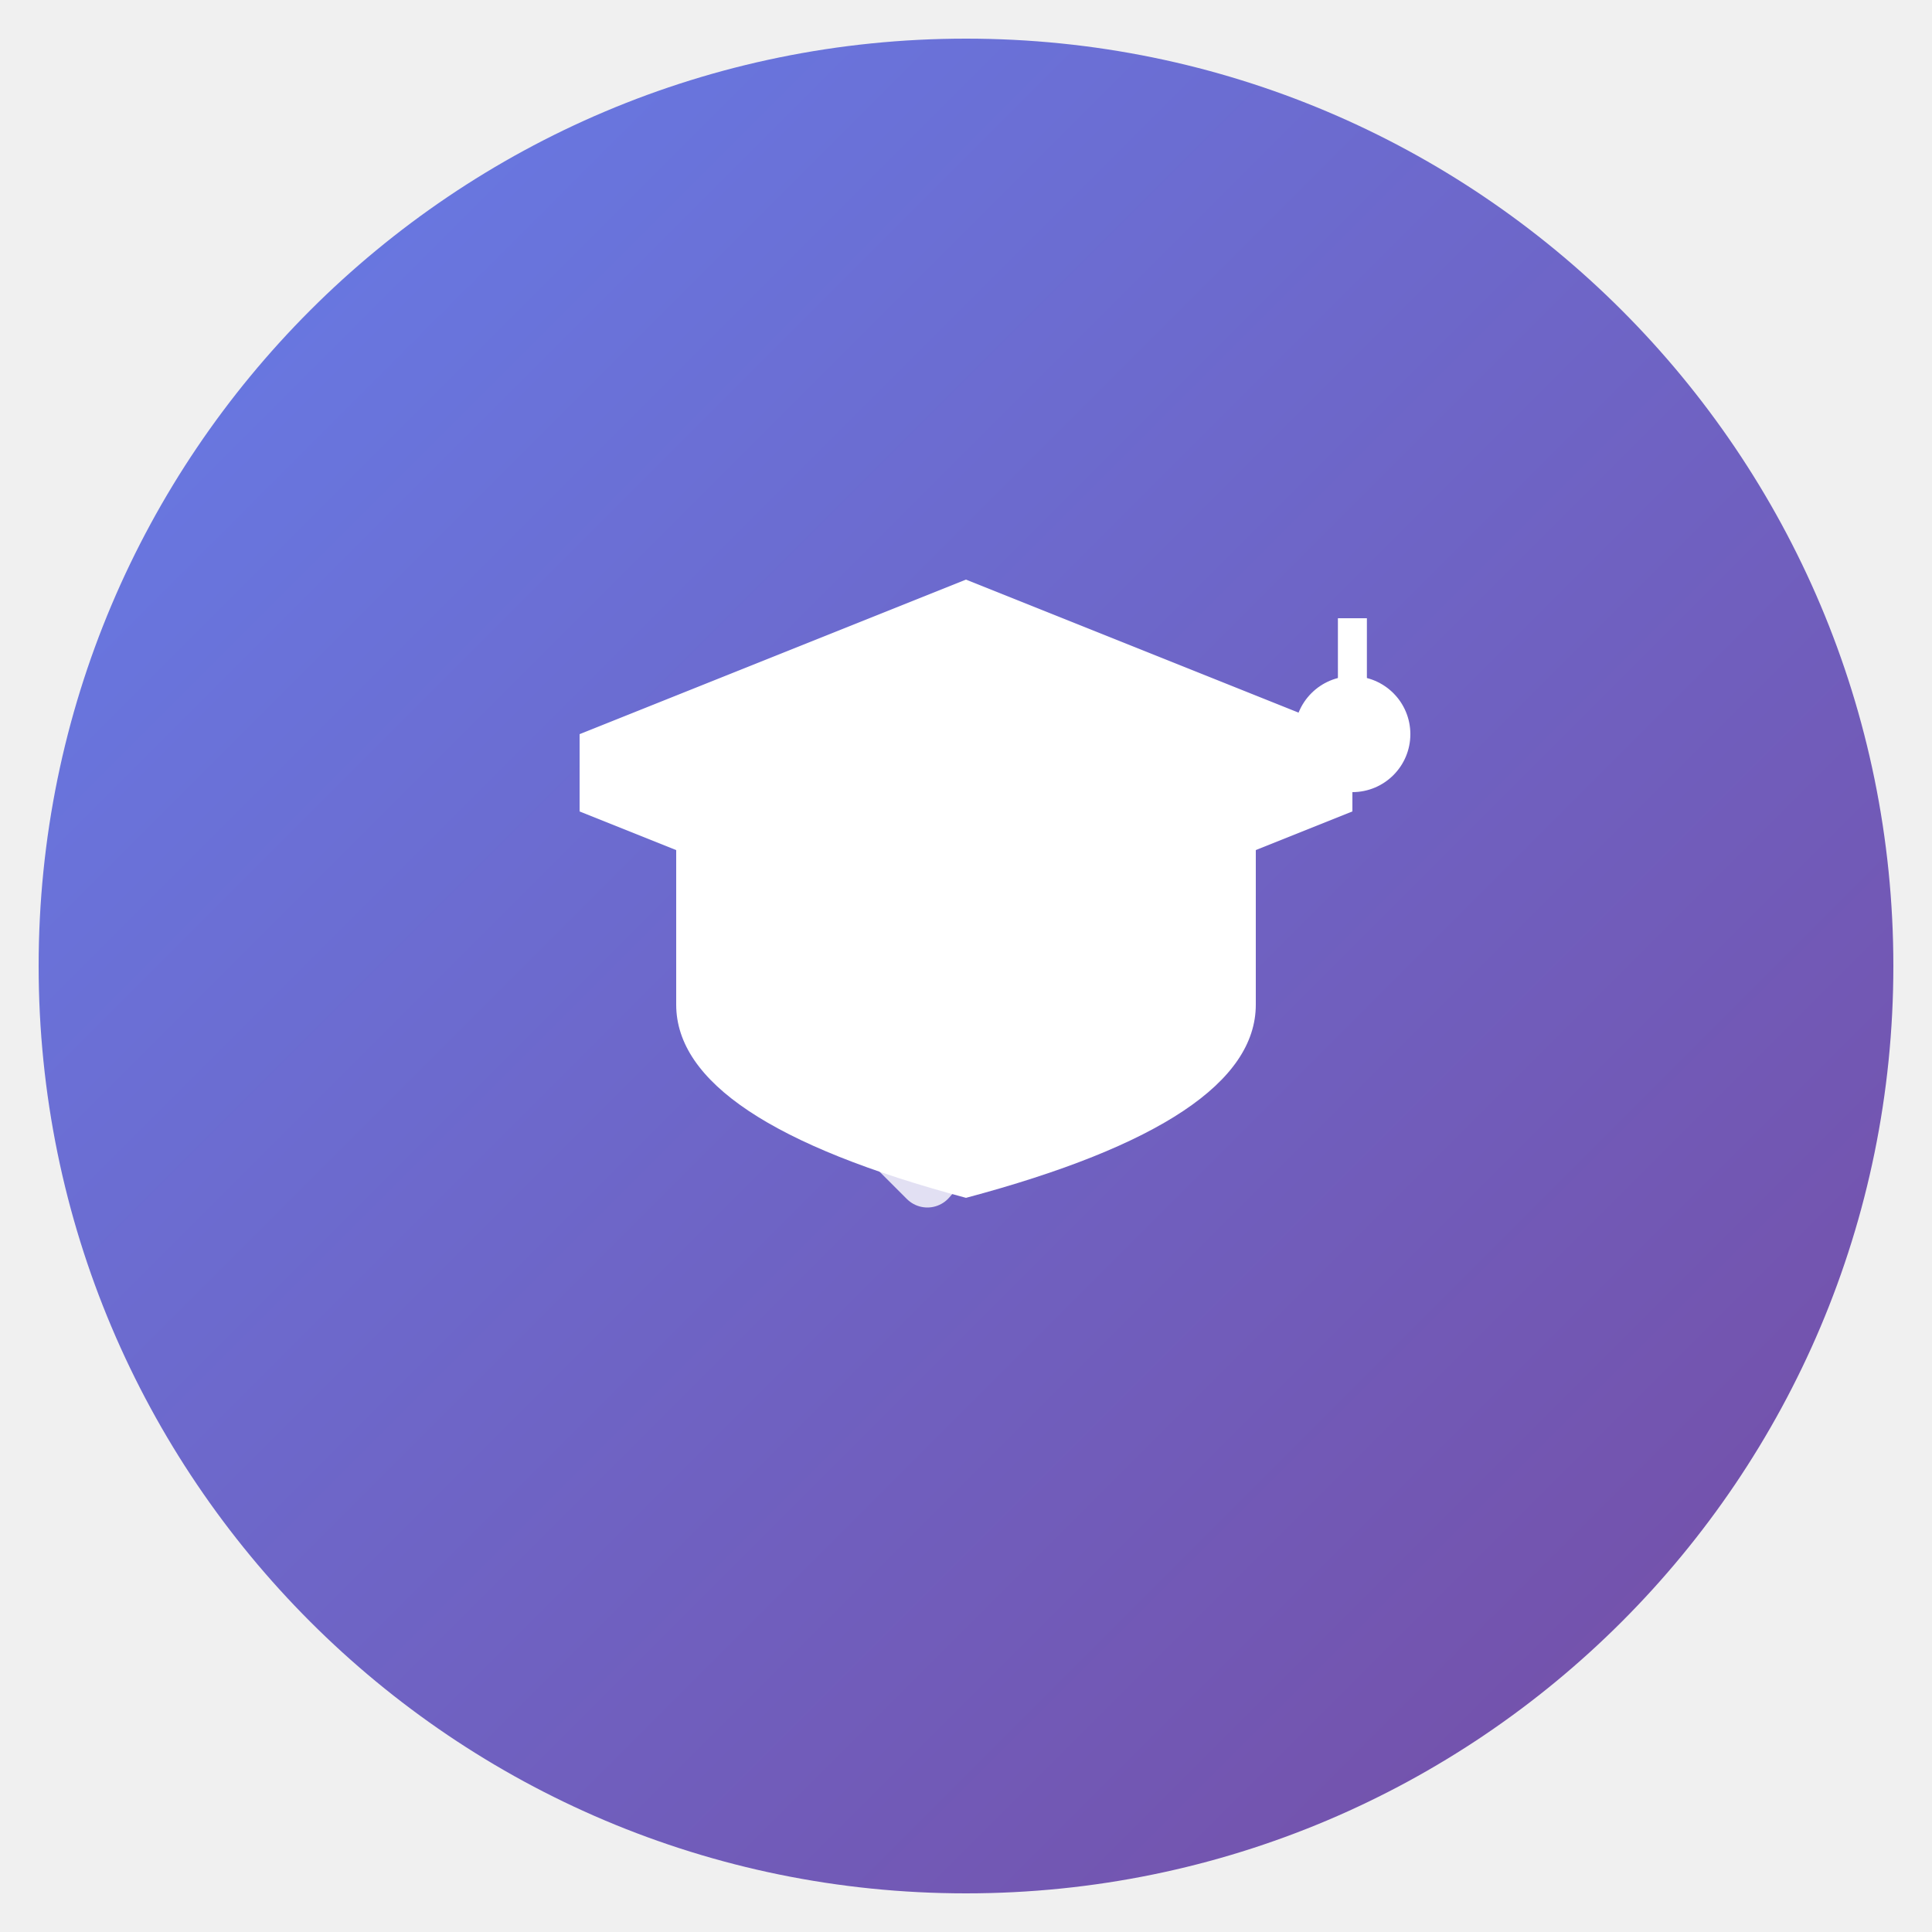
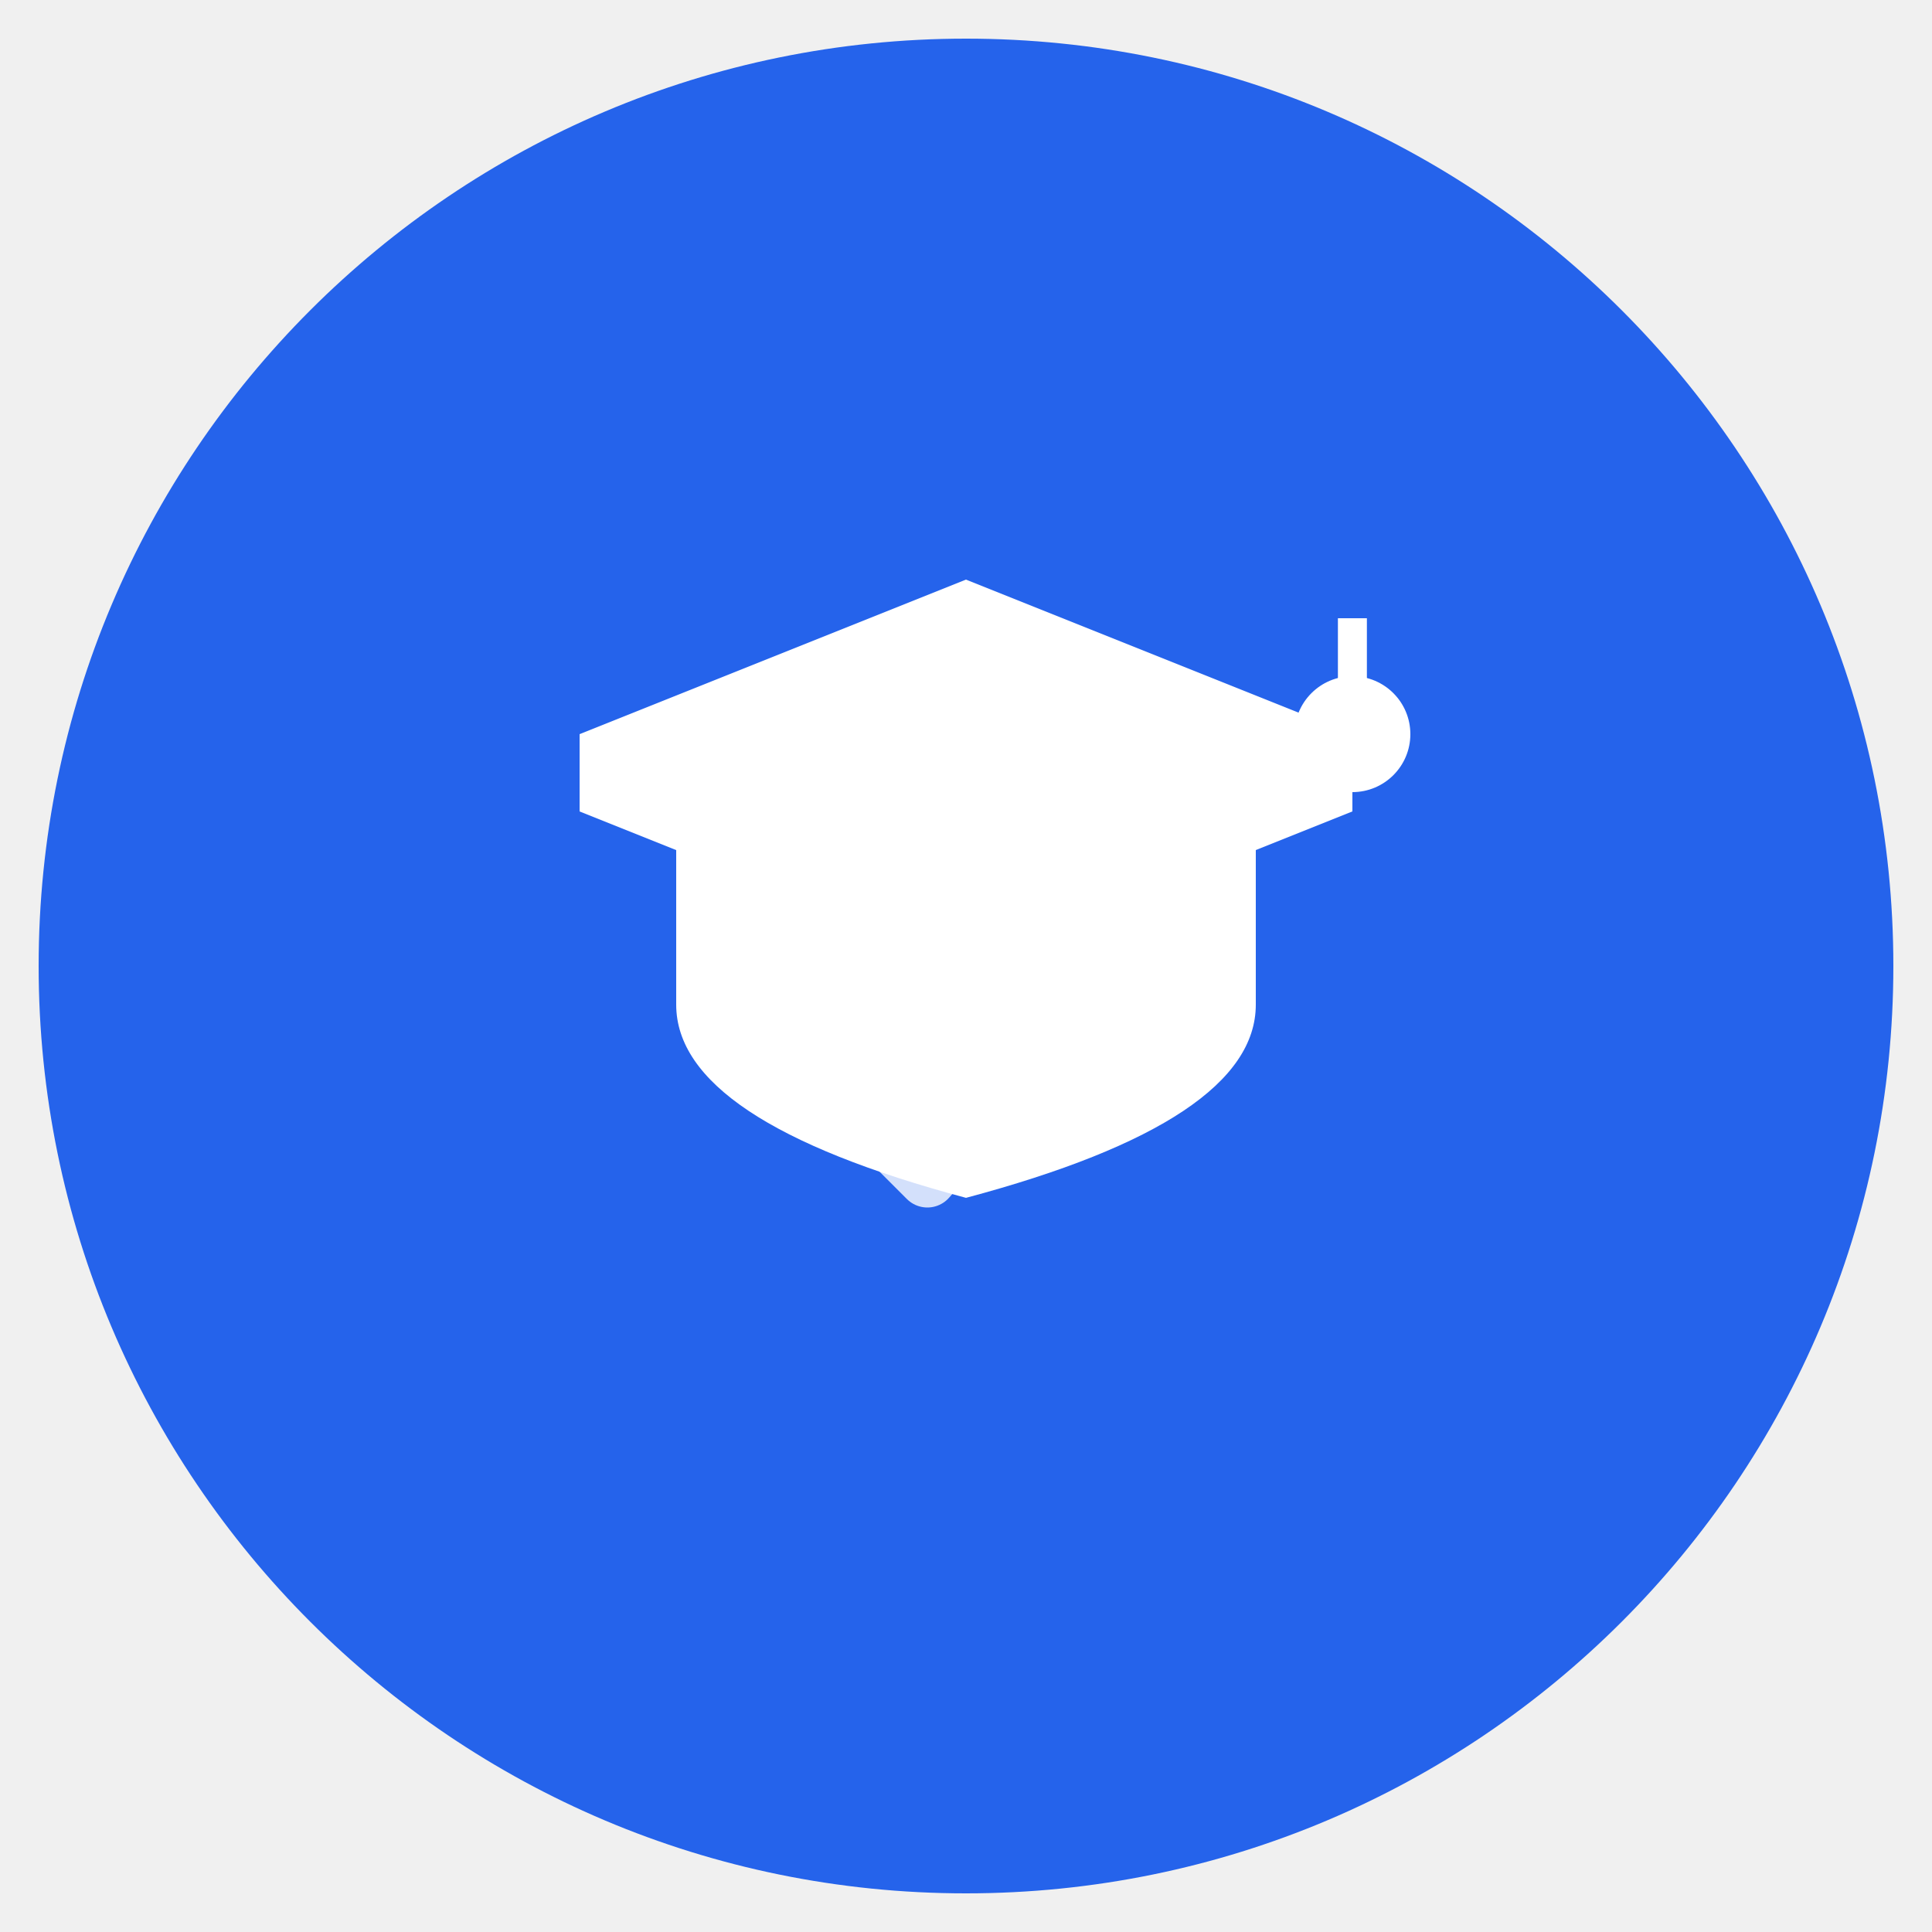
<svg xmlns="http://www.w3.org/2000/svg" viewBox="0 0 100 100">
-   <defs>
-     <linearGradient id="grad" x1="0%" y1="0%" x2="100%" y2="100%">
-       <stop offset="0%" style="stop-color:#667eea;stop-opacity:1" />
-       <stop offset="100%" style="stop-color:#764ba2;stop-opacity:1" />
-     </linearGradient>
-   </defs>
-   <circle cx="50" cy="50" r="48" fill="url(#grad)" />
+   <circle cx="50" cy="50" r="48" fill="#2563EB" />
  <g fill="white">
    <polygon points="50,30 70,38 70,42 50,50 30,42 30,38" />
    <path d="M 35,42 L 35,52 Q 35,58 50,62 Q 65,58 65,52 L 65,42 L 50,46 Z" />
    <circle cx="70" cy="38" r="3" />
    <line x1="70" y1="38" x2="70" y2="32" stroke="white" stroke-width="1.5" />
    <path d="M 42,55 L 48,61 L 62,45" stroke="white" stroke-width="3" fill="none" stroke-linecap="round" stroke-linejoin="round" opacity="0.8" />
  </g>
</svg>
